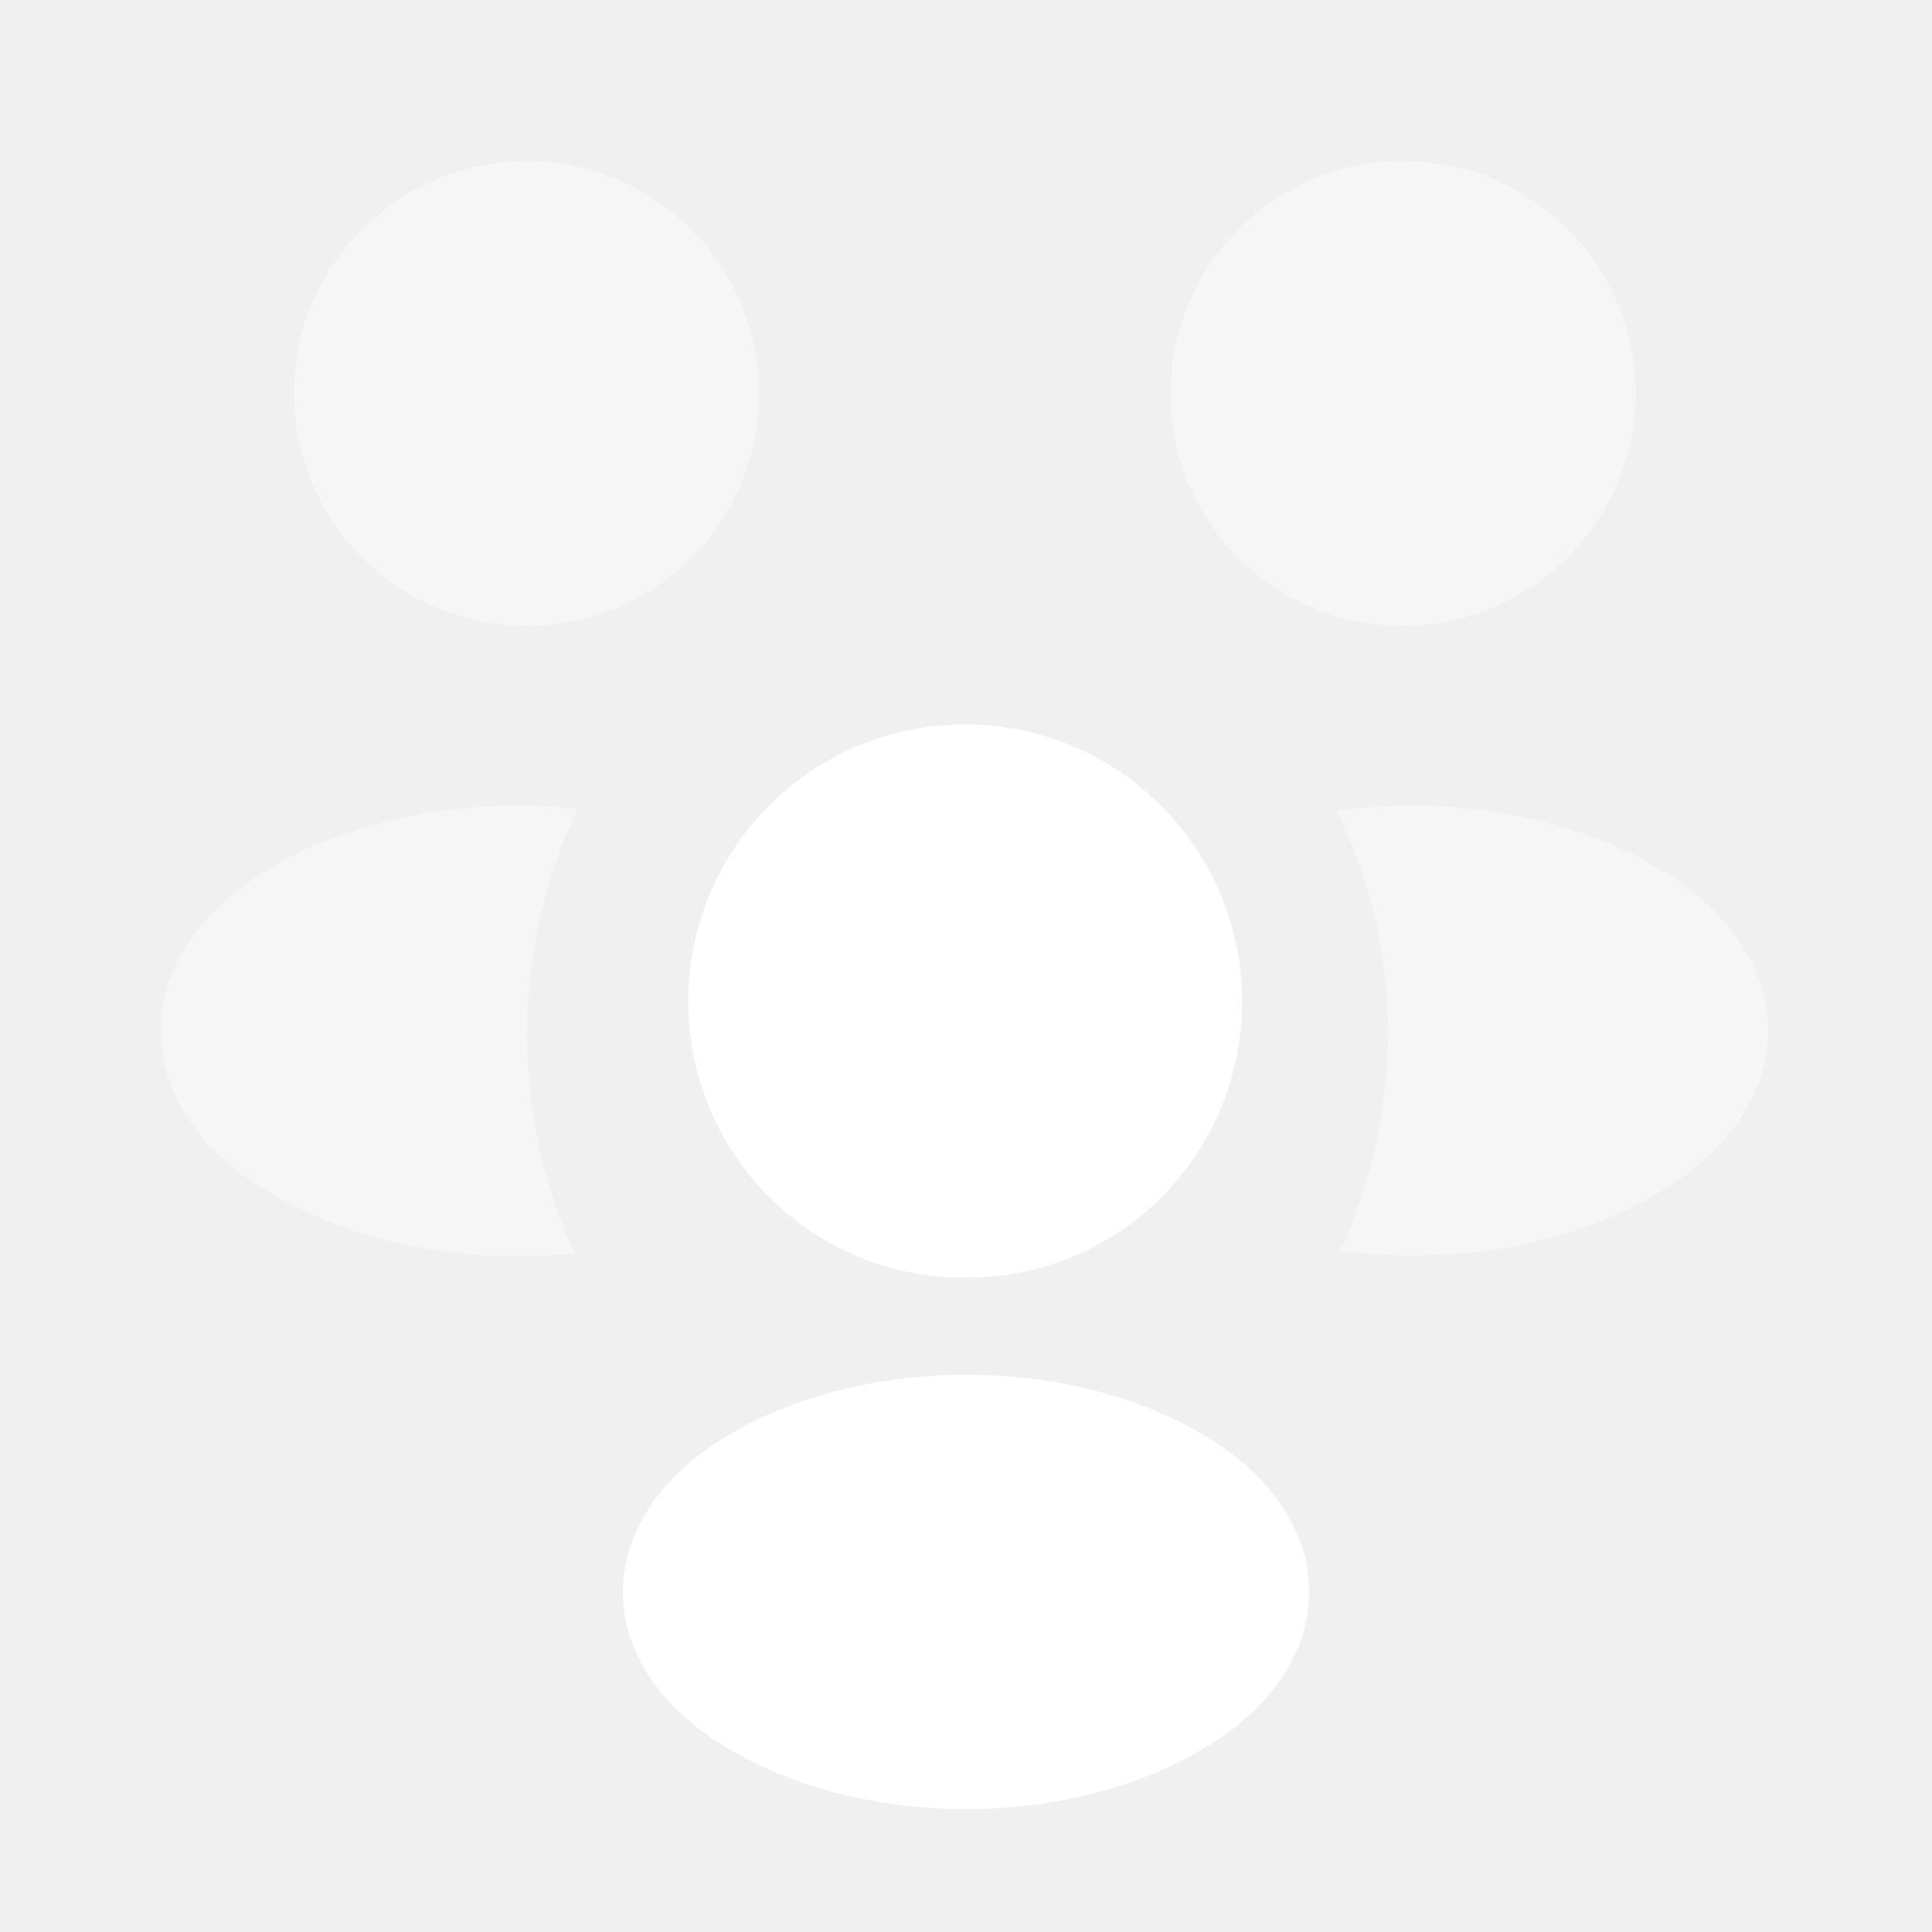
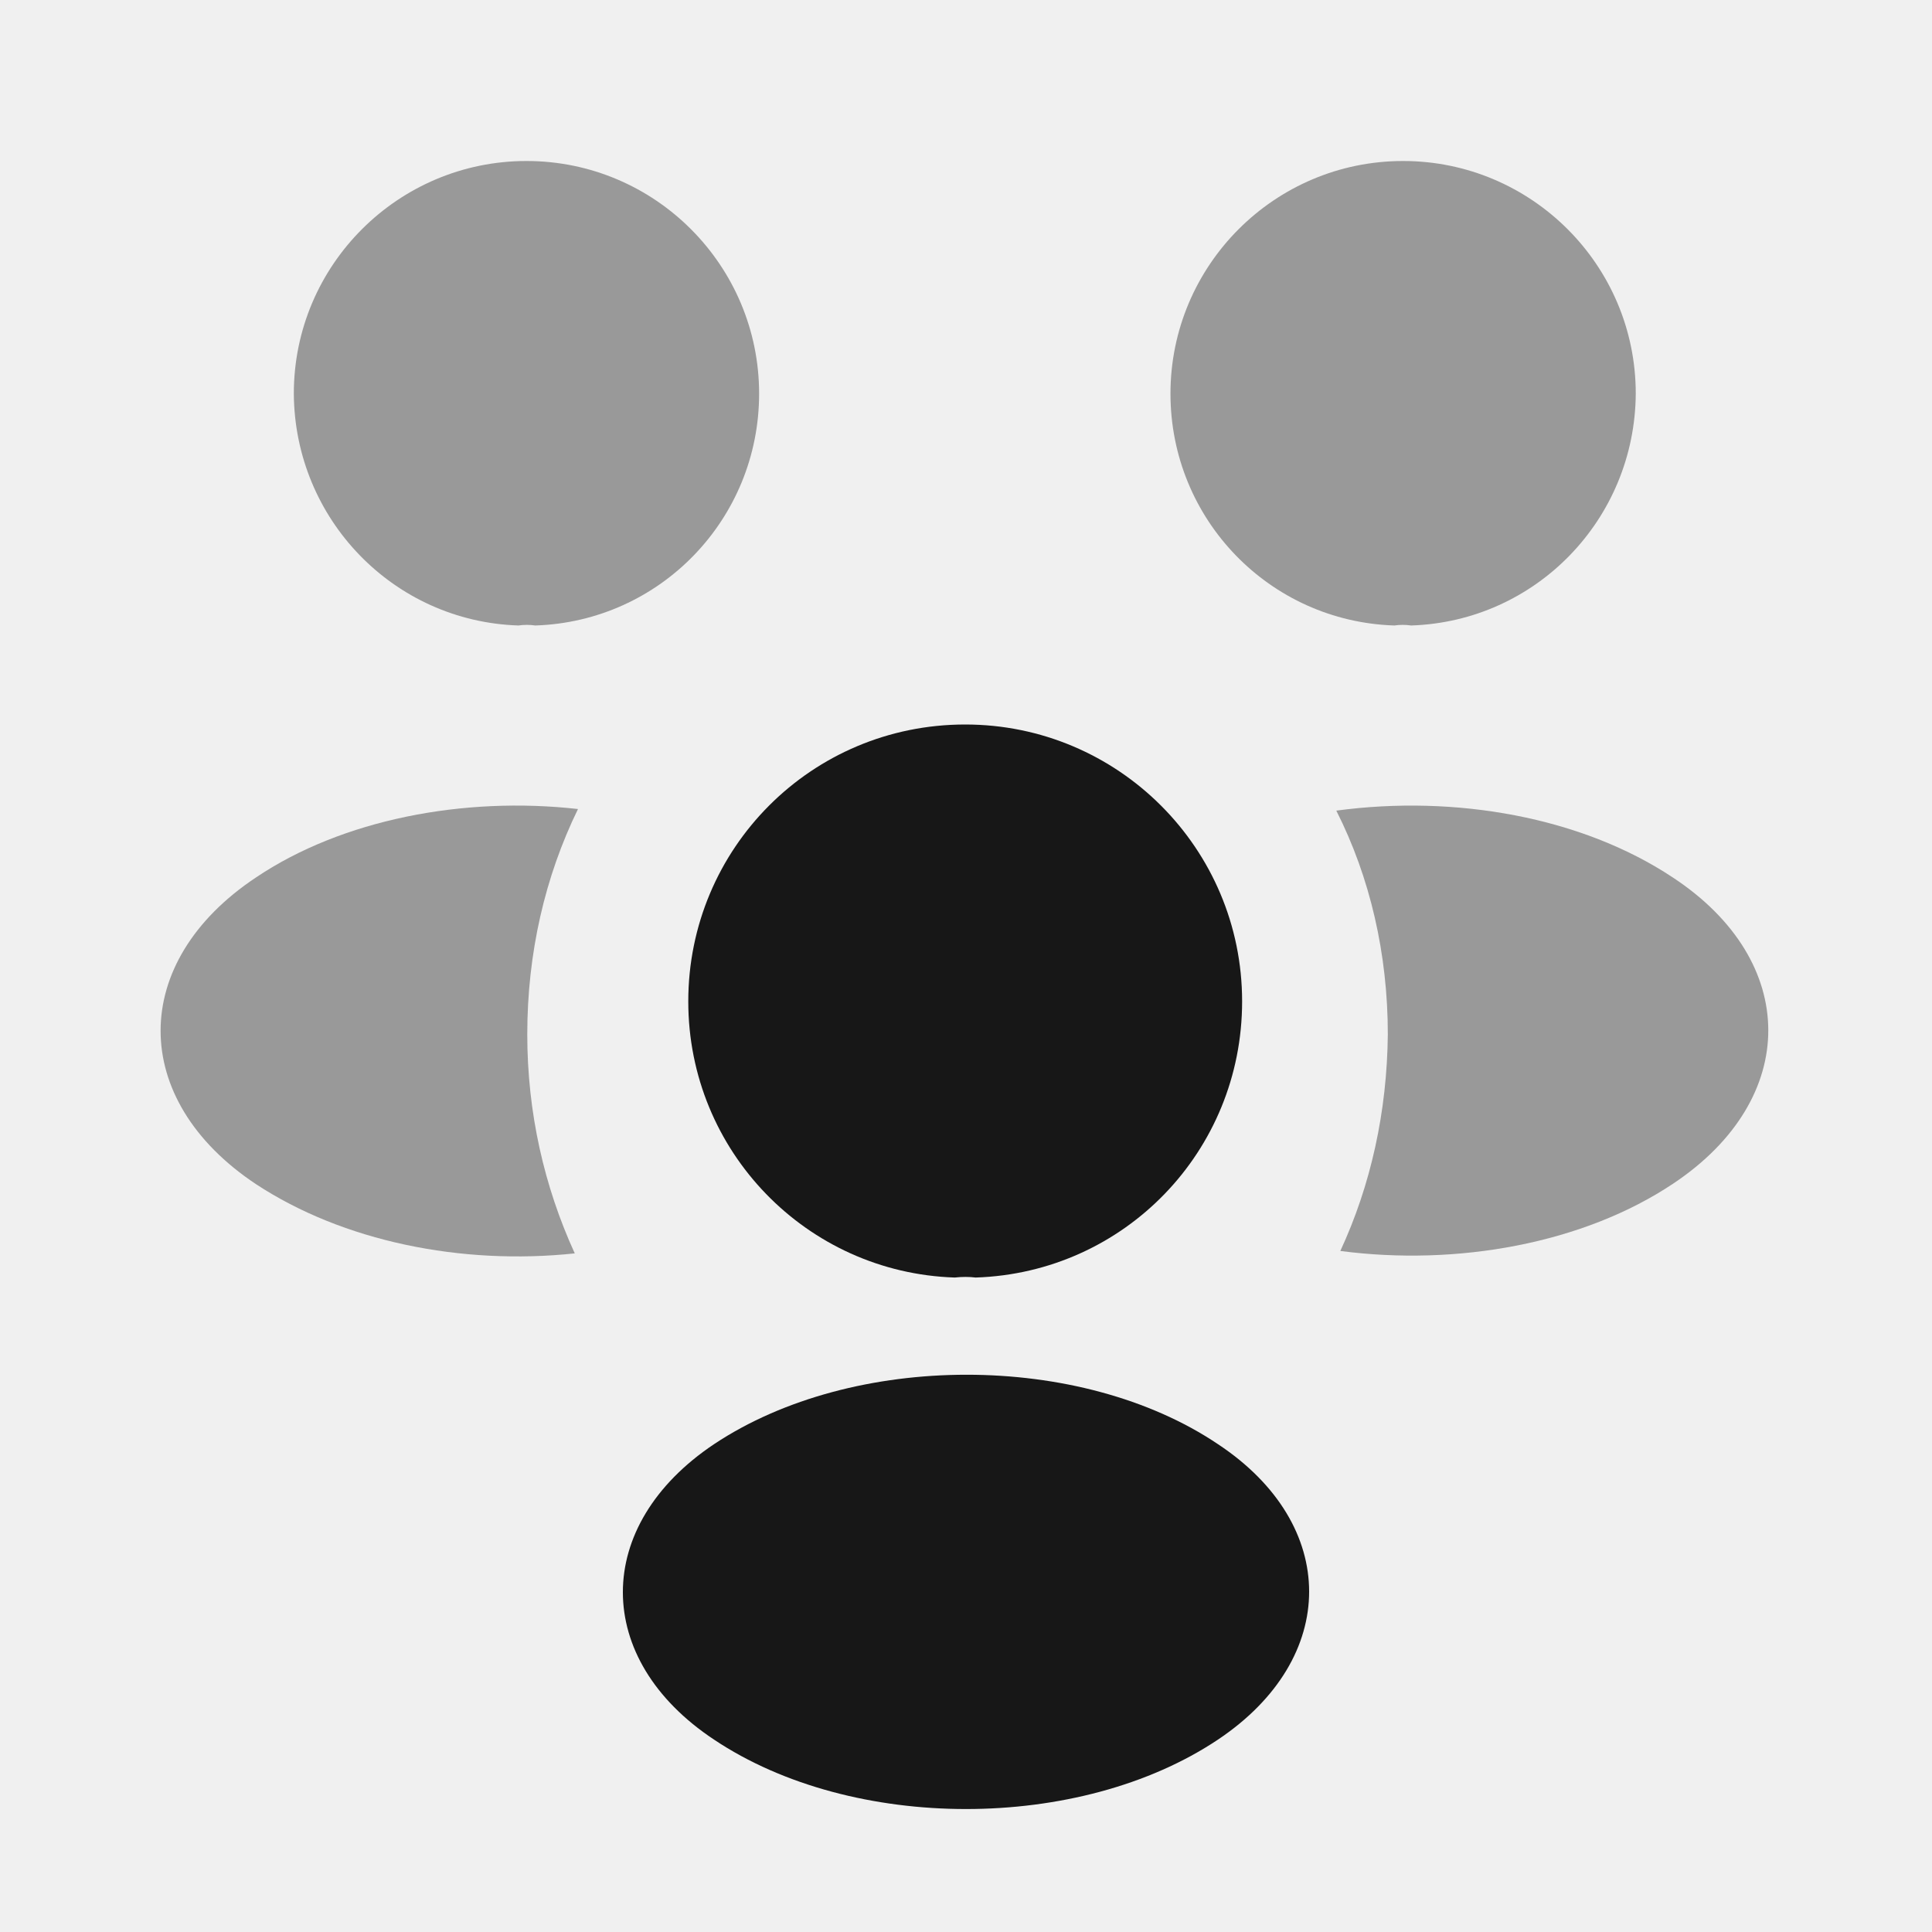
- <svg xmlns="http://www.w3.org/2000/svg" width="20" height="20" viewBox="0 0 20 20" fill="none">
-   <path opacity="0.4" d="M14.608 6.475C14.55 6.467 14.492 6.467 14.433 6.475C13.142 6.433 12.117 5.375 12.117 4.075C12.117 2.75 13.192 1.667 14.525 1.667C15.85 1.667 16.933 2.742 16.933 4.075C16.925 5.375 15.9 6.433 14.608 6.475Z" fill="white" />
-   <path opacity="0.4" d="M17.325 12.25C16.392 12.875 15.083 13.108 13.875 12.95C14.192 12.267 14.358 11.508 14.367 10.708C14.367 9.875 14.183 9.083 13.833 8.392C15.067 8.225 16.375 8.458 17.317 9.083C18.633 9.95 18.633 11.375 17.325 12.25Z" fill="white" />
-   <path opacity="0.4" d="M5.367 6.475C5.425 6.467 5.483 6.467 5.542 6.475C6.833 6.433 7.858 5.375 7.858 4.075C7.858 2.75 6.783 1.667 5.45 1.667C4.125 1.667 3.042 2.742 3.042 4.075C3.05 5.375 4.075 6.433 5.367 6.475Z" fill="white" />
-   <path opacity="0.4" d="M5.458 10.708C5.458 11.517 5.633 12.283 5.95 12.975C4.775 13.1 3.55 12.85 2.65 12.258C1.333 11.383 1.333 9.958 2.65 9.083C3.542 8.483 4.8 8.242 5.983 8.375C5.642 9.075 5.458 9.867 5.458 10.708Z" fill="white" />
-   <path d="M10.1 13.225C10.033 13.217 9.958 13.217 9.883 13.225C8.35 13.175 7.125 11.917 7.125 10.367C7.125 8.783 8.4 7.5 9.992 7.5C11.575 7.5 12.858 8.783 12.858 10.367C12.858 11.917 11.642 13.175 10.1 13.225Z" fill="white" />
-   <path d="M7.392 14.95C6.133 15.792 6.133 17.175 7.392 18.008C8.825 18.967 11.175 18.967 12.608 18.008C13.867 17.167 13.867 15.783 12.608 14.95C11.183 13.992 8.833 13.992 7.392 14.95Z" fill="white" />
+ <svg xmlns="http://www.w3.org/2000/svg" width="24" height="24" viewBox="0 0 24 24" fill="none">
+   <path opacity="0.4" d="M17.53 7.77C17.46 7.76 17.39 7.76 17.32 7.77C15.77 7.72 14.54 6.45 14.54 4.89C14.54 3.3 15.83 2 17.43 2C19.02 2 20.32 3.29 20.32 4.89C20.31 6.45 19.08 7.72 17.53 7.77Z" fill="#171717" />
+   <path opacity="0.4" d="M20.79 14.7C19.67 15.45 18.1 15.73 16.65 15.54C17.03 14.72 17.23 13.81 17.24 12.85C17.24 11.85 17.02 10.9 16.6 10.07C18.08 9.87 19.65 10.15 20.78 10.9C22.36 11.94 22.36 13.65 20.79 14.7Z" fill="#171717" />
+   <path opacity="0.4" d="M6.44 7.77C6.51 7.76 6.58 7.76 6.65 7.77C8.2 7.72 9.43 6.45 9.43 4.89C9.43 3.3 8.14 2 6.54 2C4.95 2 3.65 3.29 3.65 4.89C3.66 6.45 4.89 7.72 6.44 7.77Z" fill="#171717" />
+   <path opacity="0.4" d="M6.55 12.85C6.55 13.82 6.76 14.74 7.14 15.57C5.73 15.72 4.26 15.42 3.18 14.71C1.6 13.66 1.6 11.95 3.18 10.9C4.25 10.18 5.76 9.89 7.18 10.05C6.77 10.89 6.55 11.84 6.55 12.85Z" fill="#171717" />
+   <path d="M12.12 15.87C12.04 15.86 11.95 15.86 11.86 15.87C10.02 15.81 8.55 14.3 8.55 12.44C8.55 10.54 10.08 9 11.99 9C13.89 9 15.43 10.54 15.43 12.44C15.43 14.3 13.97 15.81 12.12 15.87Z" fill="#171717" />
+   <path d="M8.87 17.94C7.36 18.95 7.36 20.61 8.87 21.61C10.59 22.76 13.41 22.76 15.13 21.61C16.64 20.6 16.64 18.94 15.13 17.94C13.42 16.79 10.6 16.79 8.87 17.94Z" fill="#171717" />
</svg>
